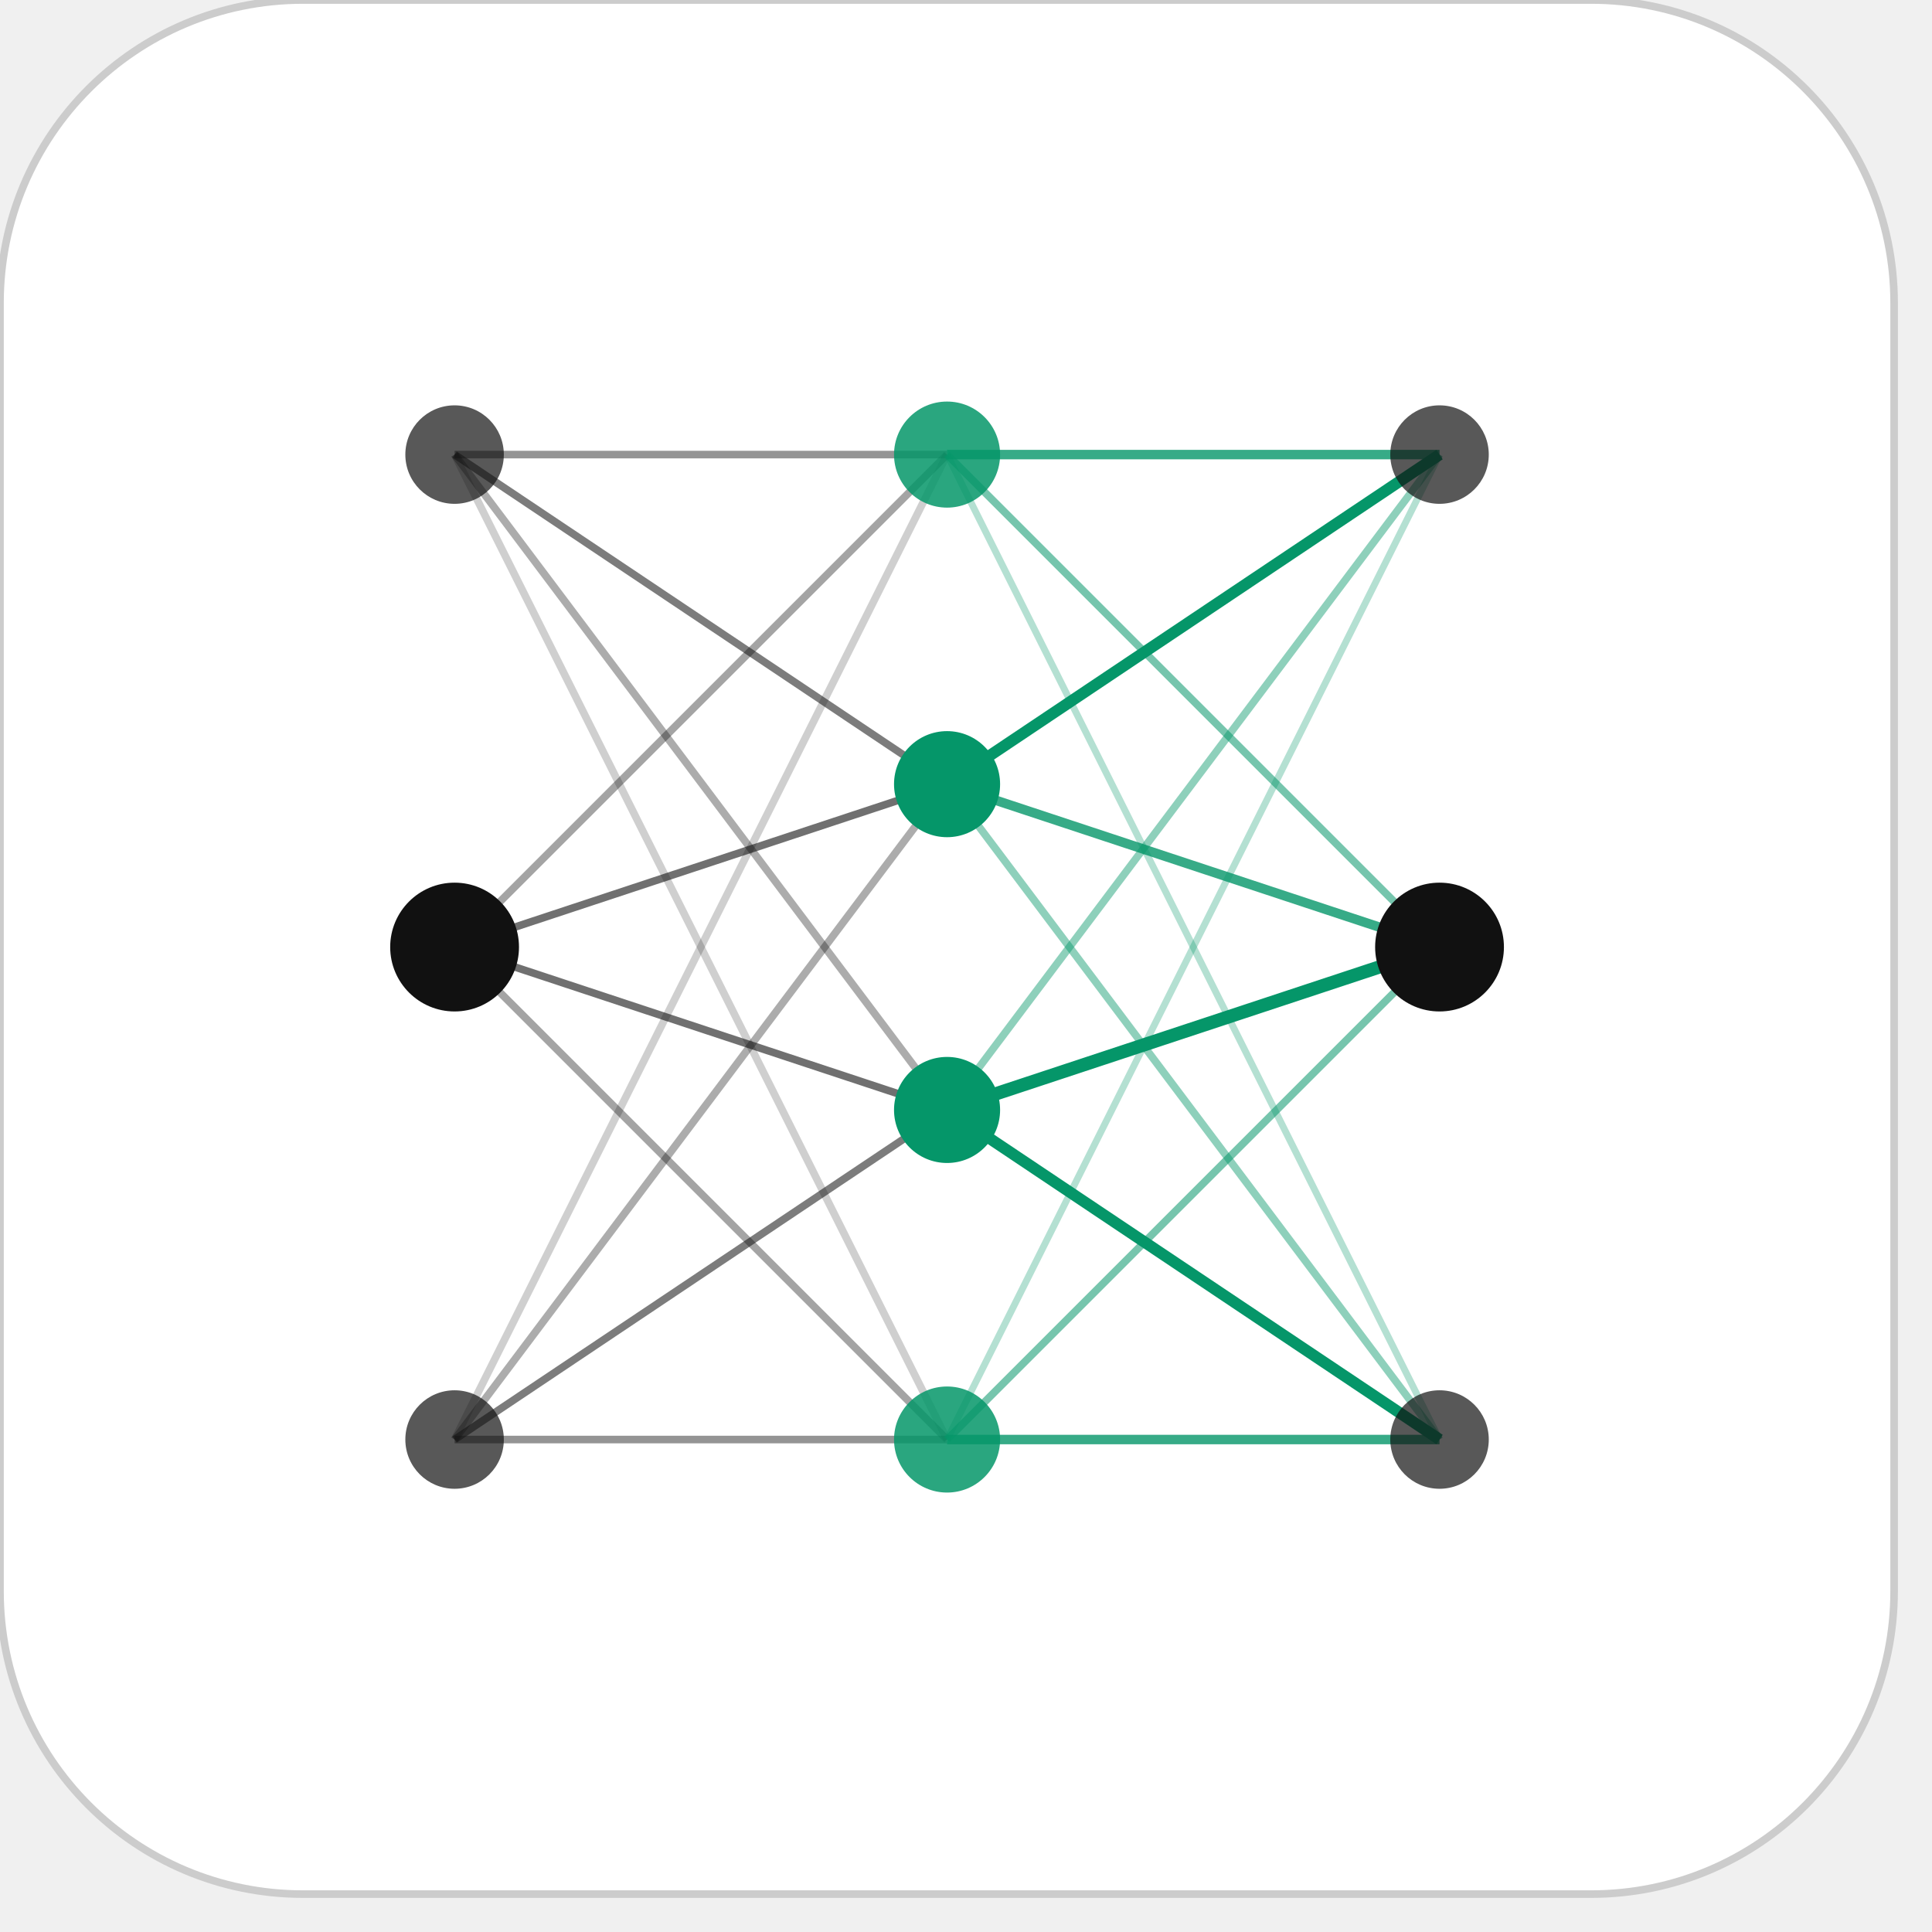
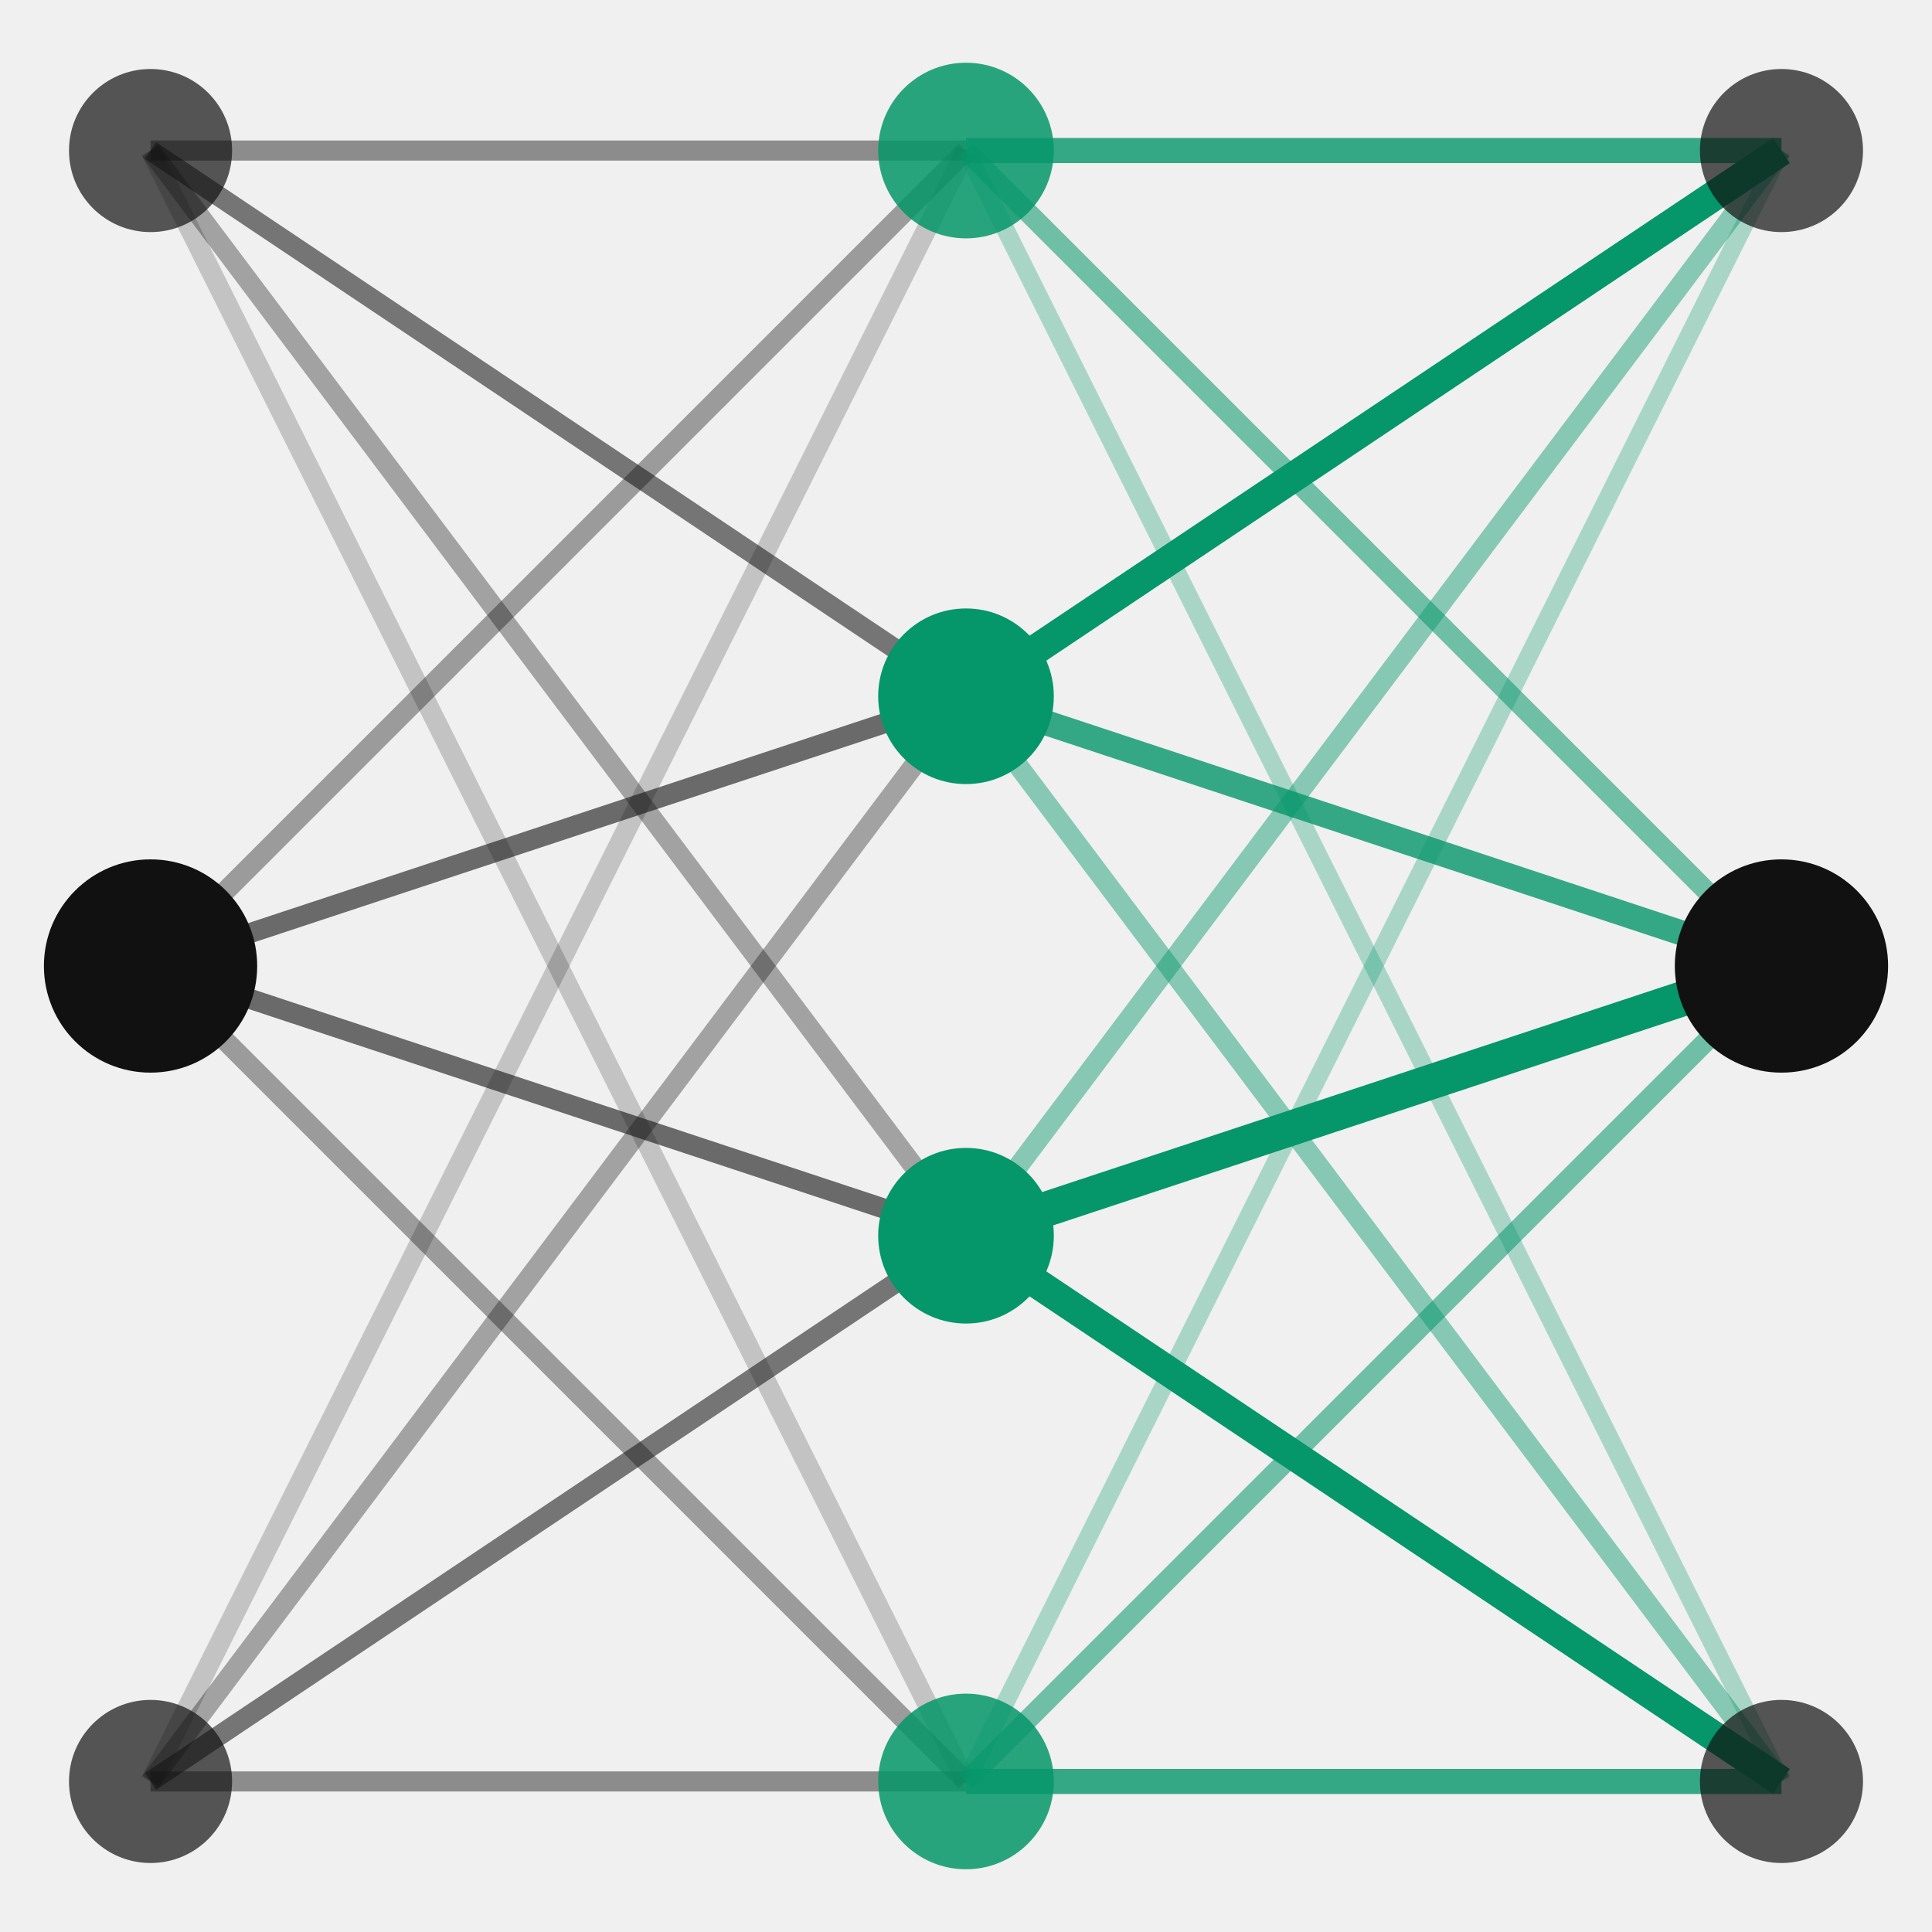
- <svg xmlns="http://www.w3.org/2000/svg" width="100%" viewBox="0 0 510 510" role="img" style="">
-   <rect x="0" y="0" width="500" height="500" rx="80" fill="#FFFFFF" style="fill:rgb(255, 255, 255);stroke:none;color:rgb(255, 255, 255);stroke-width:1px;stroke-linecap:butt;stroke-linejoin:miter;opacity:1;font-family:&quot;Anthropic Sans&quot;, -apple-system, &quot;system-ui&quot;, &quot;Segoe UI&quot;, sans-serif;font-size:16px;font-weight:400;text-anchor:start;dominant-baseline:auto" />
-   <rect x="0" y="0" width="500" height="500" rx="80" fill="none" stroke="#CCCCCC" stroke-width="2" style="fill:none;stroke:rgb(204, 204, 204);color:rgb(255, 255, 255);stroke-width:2px;stroke-linecap:butt;stroke-linejoin:miter;opacity:1;font-family:&quot;Anthropic Sans&quot;, -apple-system, &quot;system-ui&quot;, &quot;Segoe UI&quot;, sans-serif;font-size:16px;font-weight:400;text-anchor:start;dominant-baseline:auto" />
-   <line x1="120" y1="120" x2="250" y2="120" stroke="#111111" stroke-width="2" opacity="0.45" style="fill:rgb(0, 0, 0);stroke:rgb(17, 17, 17);color:rgb(255, 255, 255);stroke-width:2px;stroke-linecap:butt;stroke-linejoin:miter;opacity:0.45;font-family:&quot;Anthropic Sans&quot;, -apple-system, &quot;system-ui&quot;, &quot;Segoe UI&quot;, sans-serif;font-size:16px;font-weight:400;text-anchor:start;dominant-baseline:auto" />
-   <line x1="120" y1="120" x2="250" y2="207" stroke="#111111" stroke-width="2" opacity="0.55" style="fill:rgb(0, 0, 0);stroke:rgb(17, 17, 17);color:rgb(255, 255, 255);stroke-width:2px;stroke-linecap:butt;stroke-linejoin:miter;opacity:0.55;font-family:&quot;Anthropic Sans&quot;, -apple-system, &quot;system-ui&quot;, &quot;Segoe UI&quot;, sans-serif;font-size:16px;font-weight:400;text-anchor:start;dominant-baseline:auto" />
-   <line x1="120" y1="120" x2="250" y2="293" stroke="#111111" stroke-width="2" opacity="0.35" style="fill:rgb(0, 0, 0);stroke:rgb(17, 17, 17);color:rgb(255, 255, 255);stroke-width:2px;stroke-linecap:butt;stroke-linejoin:miter;opacity:0.35;font-family:&quot;Anthropic Sans&quot;, -apple-system, &quot;system-ui&quot;, &quot;Segoe UI&quot;, sans-serif;font-size:16px;font-weight:400;text-anchor:start;dominant-baseline:auto" />
-   <line x1="120" y1="120" x2="250" y2="380" stroke="#111111" stroke-width="2" opacity="0.20" style="fill:rgb(0, 0, 0);stroke:rgb(17, 17, 17);color:rgb(255, 255, 255);stroke-width:2px;stroke-linecap:butt;stroke-linejoin:miter;opacity:0.2;font-family:&quot;Anthropic Sans&quot;, -apple-system, &quot;system-ui&quot;, &quot;Segoe UI&quot;, sans-serif;font-size:16px;font-weight:400;text-anchor:start;dominant-baseline:auto" />
-   <line x1="120" y1="250" x2="250" y2="120" stroke="#111111" stroke-width="2" opacity="0.38" style="fill:rgb(0, 0, 0);stroke:rgb(17, 17, 17);color:rgb(255, 255, 255);stroke-width:2px;stroke-linecap:butt;stroke-linejoin:miter;opacity:0.38;font-family:&quot;Anthropic Sans&quot;, -apple-system, &quot;system-ui&quot;, &quot;Segoe UI&quot;, sans-serif;font-size:16px;font-weight:400;text-anchor:start;dominant-baseline:auto" />
-   <line x1="120" y1="250" x2="250" y2="207" stroke="#111111" stroke-width="2" opacity="0.60" style="fill:rgb(0, 0, 0);stroke:rgb(17, 17, 17);color:rgb(255, 255, 255);stroke-width:2px;stroke-linecap:butt;stroke-linejoin:miter;opacity:0.6;font-family:&quot;Anthropic Sans&quot;, -apple-system, &quot;system-ui&quot;, &quot;Segoe UI&quot;, sans-serif;font-size:16px;font-weight:400;text-anchor:start;dominant-baseline:auto" />
-   <line x1="120" y1="250" x2="250" y2="293" stroke="#111111" stroke-width="2" opacity="0.60" style="fill:rgb(0, 0, 0);stroke:rgb(17, 17, 17);color:rgb(255, 255, 255);stroke-width:2px;stroke-linecap:butt;stroke-linejoin:miter;opacity:0.6;font-family:&quot;Anthropic Sans&quot;, -apple-system, &quot;system-ui&quot;, &quot;Segoe UI&quot;, sans-serif;font-size:16px;font-weight:400;text-anchor:start;dominant-baseline:auto" />
-   <line x1="120" y1="250" x2="250" y2="380" stroke="#111111" stroke-width="2" opacity="0.38" style="fill:rgb(0, 0, 0);stroke:rgb(17, 17, 17);color:rgb(255, 255, 255);stroke-width:2px;stroke-linecap:butt;stroke-linejoin:miter;opacity:0.38;font-family:&quot;Anthropic Sans&quot;, -apple-system, &quot;system-ui&quot;, &quot;Segoe UI&quot;, sans-serif;font-size:16px;font-weight:400;text-anchor:start;dominant-baseline:auto" />
-   <line x1="120" y1="380" x2="250" y2="120" stroke="#111111" stroke-width="2" opacity="0.20" style="fill:rgb(0, 0, 0);stroke:rgb(17, 17, 17);color:rgb(255, 255, 255);stroke-width:2px;stroke-linecap:butt;stroke-linejoin:miter;opacity:0.2;font-family:&quot;Anthropic Sans&quot;, -apple-system, &quot;system-ui&quot;, &quot;Segoe UI&quot;, sans-serif;font-size:16px;font-weight:400;text-anchor:start;dominant-baseline:auto" />
-   <line x1="120" y1="380" x2="250" y2="207" stroke="#111111" stroke-width="2" opacity="0.35" style="fill:rgb(0, 0, 0);stroke:rgb(17, 17, 17);color:rgb(255, 255, 255);stroke-width:2px;stroke-linecap:butt;stroke-linejoin:miter;opacity:0.35;font-family:&quot;Anthropic Sans&quot;, -apple-system, &quot;system-ui&quot;, &quot;Segoe UI&quot;, sans-serif;font-size:16px;font-weight:400;text-anchor:start;dominant-baseline:auto" />
-   <line x1="120" y1="380" x2="250" y2="293" stroke="#111111" stroke-width="2" opacity="0.55" style="fill:rgb(0, 0, 0);stroke:rgb(17, 17, 17);color:rgb(255, 255, 255);stroke-width:2px;stroke-linecap:butt;stroke-linejoin:miter;opacity:0.55;font-family:&quot;Anthropic Sans&quot;, -apple-system, &quot;system-ui&quot;, &quot;Segoe UI&quot;, sans-serif;font-size:16px;font-weight:400;text-anchor:start;dominant-baseline:auto" />
-   <line x1="120" y1="380" x2="250" y2="380" stroke="#111111" stroke-width="2" opacity="0.45" style="fill:rgb(0, 0, 0);stroke:rgb(17, 17, 17);color:rgb(255, 255, 255);stroke-width:2px;stroke-linecap:butt;stroke-linejoin:miter;opacity:0.45;font-family:&quot;Anthropic Sans&quot;, -apple-system, &quot;system-ui&quot;, &quot;Segoe UI&quot;, sans-serif;font-size:16px;font-weight:400;text-anchor:start;dominant-baseline:auto" />
-   <line x1="250" y1="120" x2="380" y2="120" stroke="#059669" stroke-width="2.5" opacity="0.80" style="fill:rgb(0, 0, 0);stroke:rgb(5, 150, 105);color:rgb(255, 255, 255);stroke-width:2.5px;stroke-linecap:butt;stroke-linejoin:miter;opacity:0.8;font-family:&quot;Anthropic Sans&quot;, -apple-system, &quot;system-ui&quot;, &quot;Segoe UI&quot;, sans-serif;font-size:16px;font-weight:400;text-anchor:start;dominant-baseline:auto" />
-   <line x1="250" y1="120" x2="380" y2="250" stroke="#059669" stroke-width="2" opacity="0.55" style="fill:rgb(0, 0, 0);stroke:rgb(5, 150, 105);color:rgb(255, 255, 255);stroke-width:2px;stroke-linecap:butt;stroke-linejoin:miter;opacity:0.55;font-family:&quot;Anthropic Sans&quot;, -apple-system, &quot;system-ui&quot;, &quot;Segoe UI&quot;, sans-serif;font-size:16px;font-weight:400;text-anchor:start;dominant-baseline:auto" />
-   <line x1="250" y1="120" x2="380" y2="380" stroke="#059669" stroke-width="1.8" opacity="0.30" style="fill:rgb(0, 0, 0);stroke:rgb(5, 150, 105);color:rgb(255, 255, 255);stroke-width:1.8px;stroke-linecap:butt;stroke-linejoin:miter;opacity:0.3;font-family:&quot;Anthropic Sans&quot;, -apple-system, &quot;system-ui&quot;, &quot;Segoe UI&quot;, sans-serif;font-size:16px;font-weight:400;text-anchor:start;dominant-baseline:auto" />
-   <line x1="250" y1="207" x2="380" y2="120" stroke="#059669" stroke-width="3" opacity="1.0" style="fill:rgb(0, 0, 0);stroke:rgb(5, 150, 105);color:rgb(255, 255, 255);stroke-width:3px;stroke-linecap:butt;stroke-linejoin:miter;opacity:1;font-family:&quot;Anthropic Sans&quot;, -apple-system, &quot;system-ui&quot;, &quot;Segoe UI&quot;, sans-serif;font-size:16px;font-weight:400;text-anchor:start;dominant-baseline:auto" />
-   <line x1="250" y1="207" x2="380" y2="250" stroke="#059669" stroke-width="2.5" opacity="0.80" style="fill:rgb(0, 0, 0);stroke:rgb(5, 150, 105);color:rgb(255, 255, 255);stroke-width:2.5px;stroke-linecap:butt;stroke-linejoin:miter;opacity:0.8;font-family:&quot;Anthropic Sans&quot;, -apple-system, &quot;system-ui&quot;, &quot;Segoe UI&quot;, sans-serif;font-size:16px;font-weight:400;text-anchor:start;dominant-baseline:auto" />
-   <line x1="250" y1="207" x2="380" y2="380" stroke="#059669" stroke-width="2" opacity="0.45" style="fill:rgb(0, 0, 0);stroke:rgb(5, 150, 105);color:rgb(255, 255, 255);stroke-width:2px;stroke-linecap:butt;stroke-linejoin:miter;opacity:0.45;font-family:&quot;Anthropic Sans&quot;, -apple-system, &quot;system-ui&quot;, &quot;Segoe UI&quot;, sans-serif;font-size:16px;font-weight:400;text-anchor:start;dominant-baseline:auto" />
-   <line x1="250" y1="293" x2="380" y2="120" stroke="#059669" stroke-width="2" opacity="0.45" style="fill:rgb(0, 0, 0);stroke:rgb(5, 150, 105);color:rgb(255, 255, 255);stroke-width:2px;stroke-linecap:butt;stroke-linejoin:miter;opacity:0.45;font-family:&quot;Anthropic Sans&quot;, -apple-system, &quot;system-ui&quot;, &quot;Segoe UI&quot;, sans-serif;font-size:16px;font-weight:400;text-anchor:start;dominant-baseline:auto" />
-   <line x1="250" y1="293" x2="380" y2="250" stroke="#059669" stroke-width="3.5" opacity="1.0" style="fill:rgb(0, 0, 0);stroke:rgb(5, 150, 105);color:rgb(255, 255, 255);stroke-width:3.5px;stroke-linecap:butt;stroke-linejoin:miter;opacity:1;font-family:&quot;Anthropic Sans&quot;, -apple-system, &quot;system-ui&quot;, &quot;Segoe UI&quot;, sans-serif;font-size:16px;font-weight:400;text-anchor:start;dominant-baseline:auto" />
-   <line x1="250" y1="293" x2="380" y2="380" stroke="#059669" stroke-width="3" opacity="1.0" style="fill:rgb(0, 0, 0);stroke:rgb(5, 150, 105);color:rgb(255, 255, 255);stroke-width:3px;stroke-linecap:butt;stroke-linejoin:miter;opacity:1;font-family:&quot;Anthropic Sans&quot;, -apple-system, &quot;system-ui&quot;, &quot;Segoe UI&quot;, sans-serif;font-size:16px;font-weight:400;text-anchor:start;dominant-baseline:auto" />
-   <line x1="250" y1="380" x2="380" y2="120" stroke="#059669" stroke-width="1.8" opacity="0.30" style="fill:rgb(0, 0, 0);stroke:rgb(5, 150, 105);color:rgb(255, 255, 255);stroke-width:1.8px;stroke-linecap:butt;stroke-linejoin:miter;opacity:0.3;font-family:&quot;Anthropic Sans&quot;, -apple-system, &quot;system-ui&quot;, &quot;Segoe UI&quot;, sans-serif;font-size:16px;font-weight:400;text-anchor:start;dominant-baseline:auto" />
-   <line x1="250" y1="380" x2="380" y2="250" stroke="#059669" stroke-width="2" opacity="0.55" style="fill:rgb(0, 0, 0);stroke:rgb(5, 150, 105);color:rgb(255, 255, 255);stroke-width:2px;stroke-linecap:butt;stroke-linejoin:miter;opacity:0.55;font-family:&quot;Anthropic Sans&quot;, -apple-system, &quot;system-ui&quot;, &quot;Segoe UI&quot;, sans-serif;font-size:16px;font-weight:400;text-anchor:start;dominant-baseline:auto" />
-   <line x1="250" y1="380" x2="380" y2="380" stroke="#059669" stroke-width="2.5" opacity="0.80" style="fill:rgb(0, 0, 0);stroke:rgb(5, 150, 105);color:rgb(255, 255, 255);stroke-width:2.5px;stroke-linecap:butt;stroke-linejoin:miter;opacity:0.8;font-family:&quot;Anthropic Sans&quot;, -apple-system, &quot;system-ui&quot;, &quot;Segoe UI&quot;, sans-serif;font-size:16px;font-weight:400;text-anchor:start;dominant-baseline:auto" />
-   <circle cx="120" cy="120" r="13" fill="#111111" opacity="0.70" style="fill:rgb(17, 17, 17);stroke:none;color:rgb(255, 255, 255);stroke-width:1px;stroke-linecap:butt;stroke-linejoin:miter;opacity:0.7;font-family:&quot;Anthropic Sans&quot;, -apple-system, &quot;system-ui&quot;, &quot;Segoe UI&quot;, sans-serif;font-size:16px;font-weight:400;text-anchor:start;dominant-baseline:auto" />
-   <circle cx="120" cy="250" r="17" fill="#111111" style="fill:rgb(17, 17, 17);stroke:none;color:rgb(255, 255, 255);stroke-width:1px;stroke-linecap:butt;stroke-linejoin:miter;opacity:1;font-family:&quot;Anthropic Sans&quot;, -apple-system, &quot;system-ui&quot;, &quot;Segoe UI&quot;, sans-serif;font-size:16px;font-weight:400;text-anchor:start;dominant-baseline:auto" />
-   <circle cx="120" cy="380" r="13" fill="#111111" opacity="0.70" style="fill:rgb(17, 17, 17);stroke:none;color:rgb(255, 255, 255);stroke-width:1px;stroke-linecap:butt;stroke-linejoin:miter;opacity:0.7;font-family:&quot;Anthropic Sans&quot;, -apple-system, &quot;system-ui&quot;, &quot;Segoe UI&quot;, sans-serif;font-size:16px;font-weight:400;text-anchor:start;dominant-baseline:auto" />
-   <circle cx="250" cy="120" r="14" fill="#059669" opacity="0.85" style="fill:rgb(5, 150, 105);stroke:none;color:rgb(255, 255, 255);stroke-width:1px;stroke-linecap:butt;stroke-linejoin:miter;opacity:0.85;font-family:&quot;Anthropic Sans&quot;, -apple-system, &quot;system-ui&quot;, &quot;Segoe UI&quot;, sans-serif;font-size:16px;font-weight:400;text-anchor:start;dominant-baseline:auto" />
-   <circle cx="250" cy="207" r="14" fill="#059669" style="fill:rgb(5, 150, 105);stroke:none;color:rgb(255, 255, 255);stroke-width:1px;stroke-linecap:butt;stroke-linejoin:miter;opacity:1;font-family:&quot;Anthropic Sans&quot;, -apple-system, &quot;system-ui&quot;, &quot;Segoe UI&quot;, sans-serif;font-size:16px;font-weight:400;text-anchor:start;dominant-baseline:auto" />
-   <circle cx="250" cy="293" r="14" fill="#059669" style="fill:rgb(5, 150, 105);stroke:none;color:rgb(255, 255, 255);stroke-width:1px;stroke-linecap:butt;stroke-linejoin:miter;opacity:1;font-family:&quot;Anthropic Sans&quot;, -apple-system, &quot;system-ui&quot;, &quot;Segoe UI&quot;, sans-serif;font-size:16px;font-weight:400;text-anchor:start;dominant-baseline:auto" />
-   <circle cx="250" cy="380" r="14" fill="#059669" opacity="0.85" style="fill:rgb(5, 150, 105);stroke:none;color:rgb(255, 255, 255);stroke-width:1px;stroke-linecap:butt;stroke-linejoin:miter;opacity:0.85;font-family:&quot;Anthropic Sans&quot;, -apple-system, &quot;system-ui&quot;, &quot;Segoe UI&quot;, sans-serif;font-size:16px;font-weight:400;text-anchor:start;dominant-baseline:auto" />
-   <circle cx="380" cy="120" r="13" fill="#111111" opacity="0.70" style="fill:rgb(17, 17, 17);stroke:none;color:rgb(255, 255, 255);stroke-width:1px;stroke-linecap:butt;stroke-linejoin:miter;opacity:0.7;font-family:&quot;Anthropic Sans&quot;, -apple-system, &quot;system-ui&quot;, &quot;Segoe UI&quot;, sans-serif;font-size:16px;font-weight:400;text-anchor:start;dominant-baseline:auto" />
-   <circle cx="380" cy="250" r="17" fill="#111111" style="fill:rgb(17, 17, 17);stroke:none;color:rgb(255, 255, 255);stroke-width:1px;stroke-linecap:butt;stroke-linejoin:miter;opacity:1;font-family:&quot;Anthropic Sans&quot;, -apple-system, &quot;system-ui&quot;, &quot;Segoe UI&quot;, sans-serif;font-size:16px;font-weight:400;text-anchor:start;dominant-baseline:auto" />
-   <circle cx="380" cy="380" r="13" fill="#111111" opacity="0.70" style="fill:rgb(17, 17, 17);stroke:none;color:rgb(255, 255, 255);stroke-width:1px;stroke-linecap:butt;stroke-linejoin:miter;opacity:0.7;font-family:&quot;Anthropic Sans&quot;, -apple-system, &quot;system-ui&quot;, &quot;Segoe UI&quot;, sans-serif;font-size:16px;font-weight:400;text-anchor:start;dominant-baseline:auto" />
+ <svg xmlns="http://www.w3.org/2000/svg" width="44" viewBox="96 96 308 308" role="img" height="44">
+   <line x1="120" y1="120" x2="250" y2="120" stroke="#111111" stroke-width="3.2" opacity="0.45" />
+   <line x1="120" y1="120" x2="250" y2="207" stroke="#111111" stroke-width="3.2" opacity="0.55" />
+   <line x1="120" y1="120" x2="250" y2="293" stroke="#111111" stroke-width="3.2" opacity="0.35" />
+   <line x1="120" y1="120" x2="250" y2="380" stroke="#111111" stroke-width="3.2" opacity="0.20" />
+   <line x1="120" y1="250" x2="250" y2="120" stroke="#111111" stroke-width="3.2" opacity="0.38" />
+   <line x1="120" y1="250" x2="250" y2="207" stroke="#111111" stroke-width="3.2" opacity="0.60" />
+   <line x1="120" y1="250" x2="250" y2="293" stroke="#111111" stroke-width="3.2" opacity="0.60" />
+   <line x1="120" y1="250" x2="250" y2="380" stroke="#111111" stroke-width="3.2" opacity="0.38" />
+   <line x1="120" y1="380" x2="250" y2="120" stroke="#111111" stroke-width="3.2" opacity="0.20" />
+   <line x1="120" y1="380" x2="250" y2="207" stroke="#111111" stroke-width="3.2" opacity="0.35" />
+   <line x1="120" y1="380" x2="250" y2="293" stroke="#111111" stroke-width="3.2" opacity="0.55" />
+   <line x1="120" y1="380" x2="250" y2="380" stroke="#111111" stroke-width="3.2" opacity="0.45" />
+   <line x1="250" y1="120" x2="380" y2="120" stroke="#059669" stroke-width="4" opacity="0.80" />
+   <line x1="250" y1="120" x2="380" y2="250" stroke="#059669" stroke-width="3.2" opacity="0.55" />
+   <line x1="250" y1="120" x2="380" y2="380" stroke="#059669" stroke-width="2.88" opacity="0.30" />
+   <line x1="250" y1="207" x2="380" y2="120" stroke="#059669" stroke-width="4.8" opacity="1.0" />
+   <line x1="250" y1="207" x2="380" y2="250" stroke="#059669" stroke-width="4" opacity="0.80" />
+   <line x1="250" y1="207" x2="380" y2="380" stroke="#059669" stroke-width="3.2" opacity="0.45" />
+   <line x1="250" y1="293" x2="380" y2="120" stroke="#059669" stroke-width="3.2" opacity="0.45" />
+   <line x1="250" y1="293" x2="380" y2="250" stroke="#059669" stroke-width="5.6" opacity="1.0" />
+   <line x1="250" y1="293" x2="380" y2="380" stroke="#059669" stroke-width="4.8" opacity="1.0" />
+   <line x1="250" y1="380" x2="380" y2="120" stroke="#059669" stroke-width="2.88" opacity="0.30" />
+   <line x1="250" y1="380" x2="380" y2="250" stroke="#059669" stroke-width="3.2" opacity="0.55" />
+   <line x1="250" y1="380" x2="380" y2="380" stroke="#059669" stroke-width="4" opacity="0.80" />
+   <circle cx="120" cy="120" r="13" fill="#111111" opacity="0.70" />
+   <circle cx="120" cy="250" r="17" fill="#111111" />
+   <circle cx="120" cy="380" r="13" fill="#111111" opacity="0.70" />
+   <circle cx="250" cy="120" r="14" fill="#059669" opacity="0.85" />
+   <circle cx="250" cy="207" r="14" fill="#059669" />
+   <circle cx="250" cy="293" r="14" fill="#059669" />
+   <circle cx="250" cy="380" r="14" fill="#059669" opacity="0.85" />
+   <circle cx="380" cy="120" r="13" fill="#111111" opacity="0.70" />
+   <circle cx="380" cy="250" r="17" fill="#111111" />
+   <circle cx="380" cy="380" r="13" fill="#111111" opacity="0.70" />
</svg>
